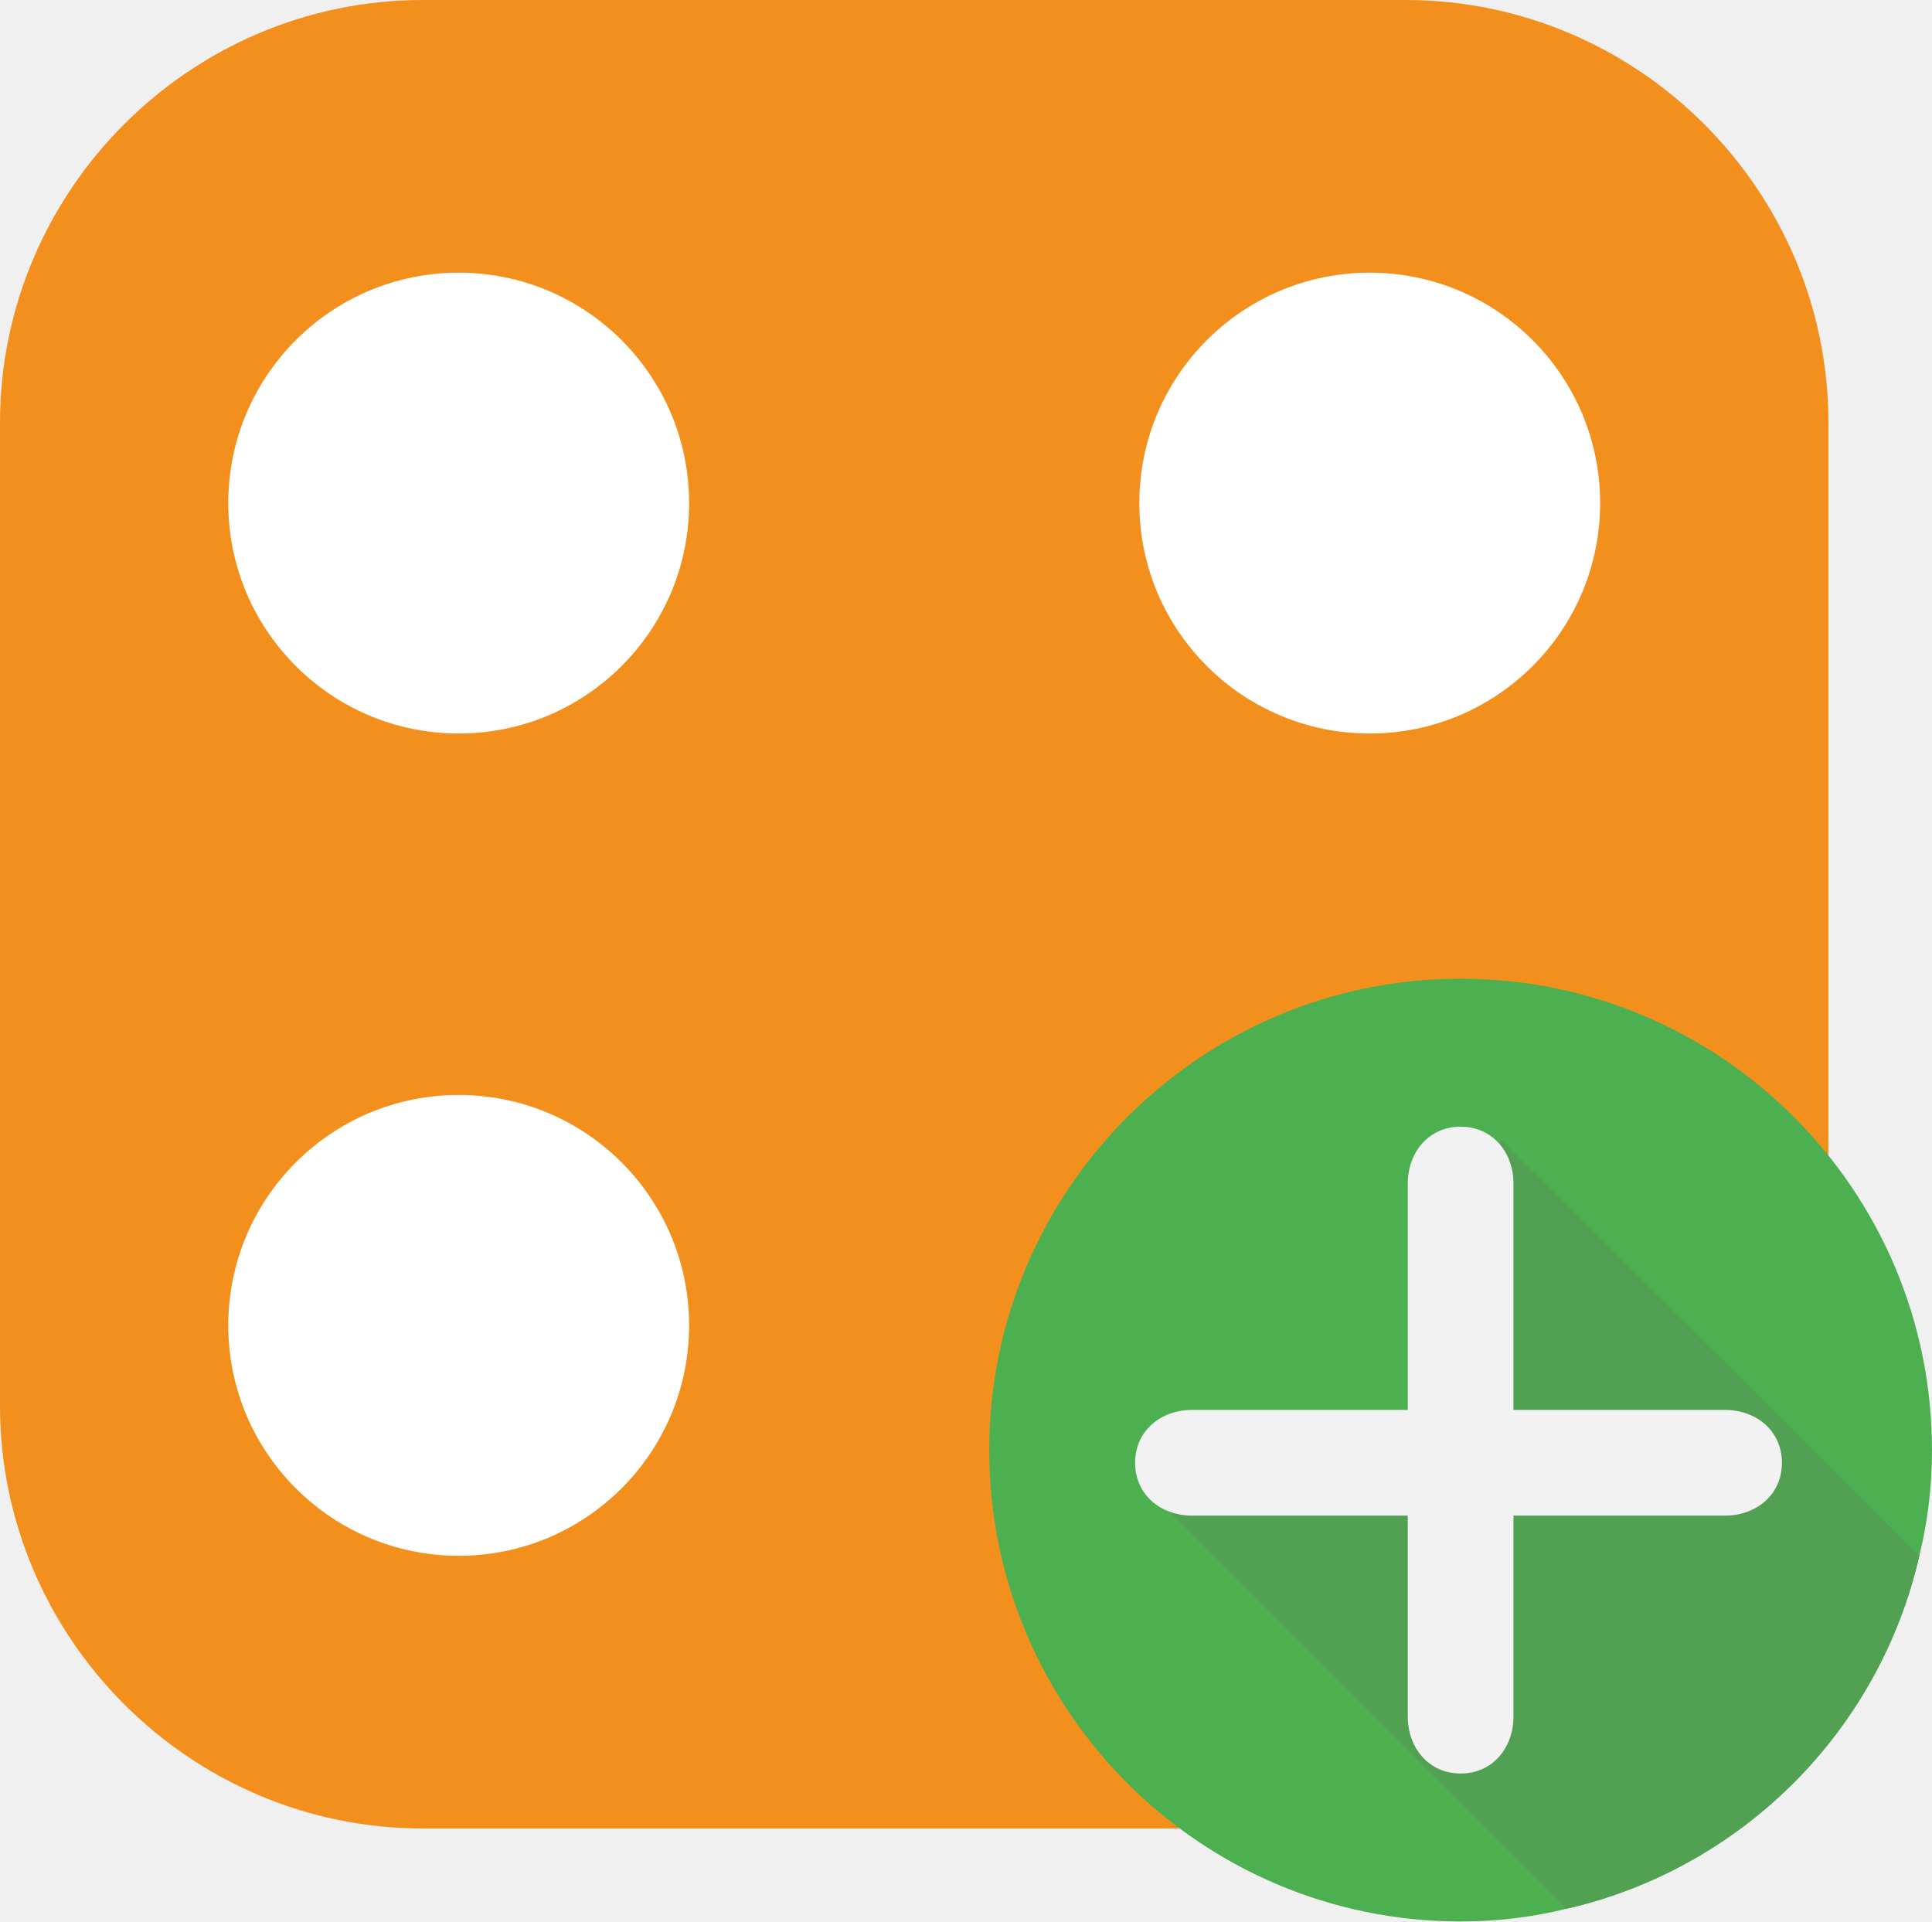
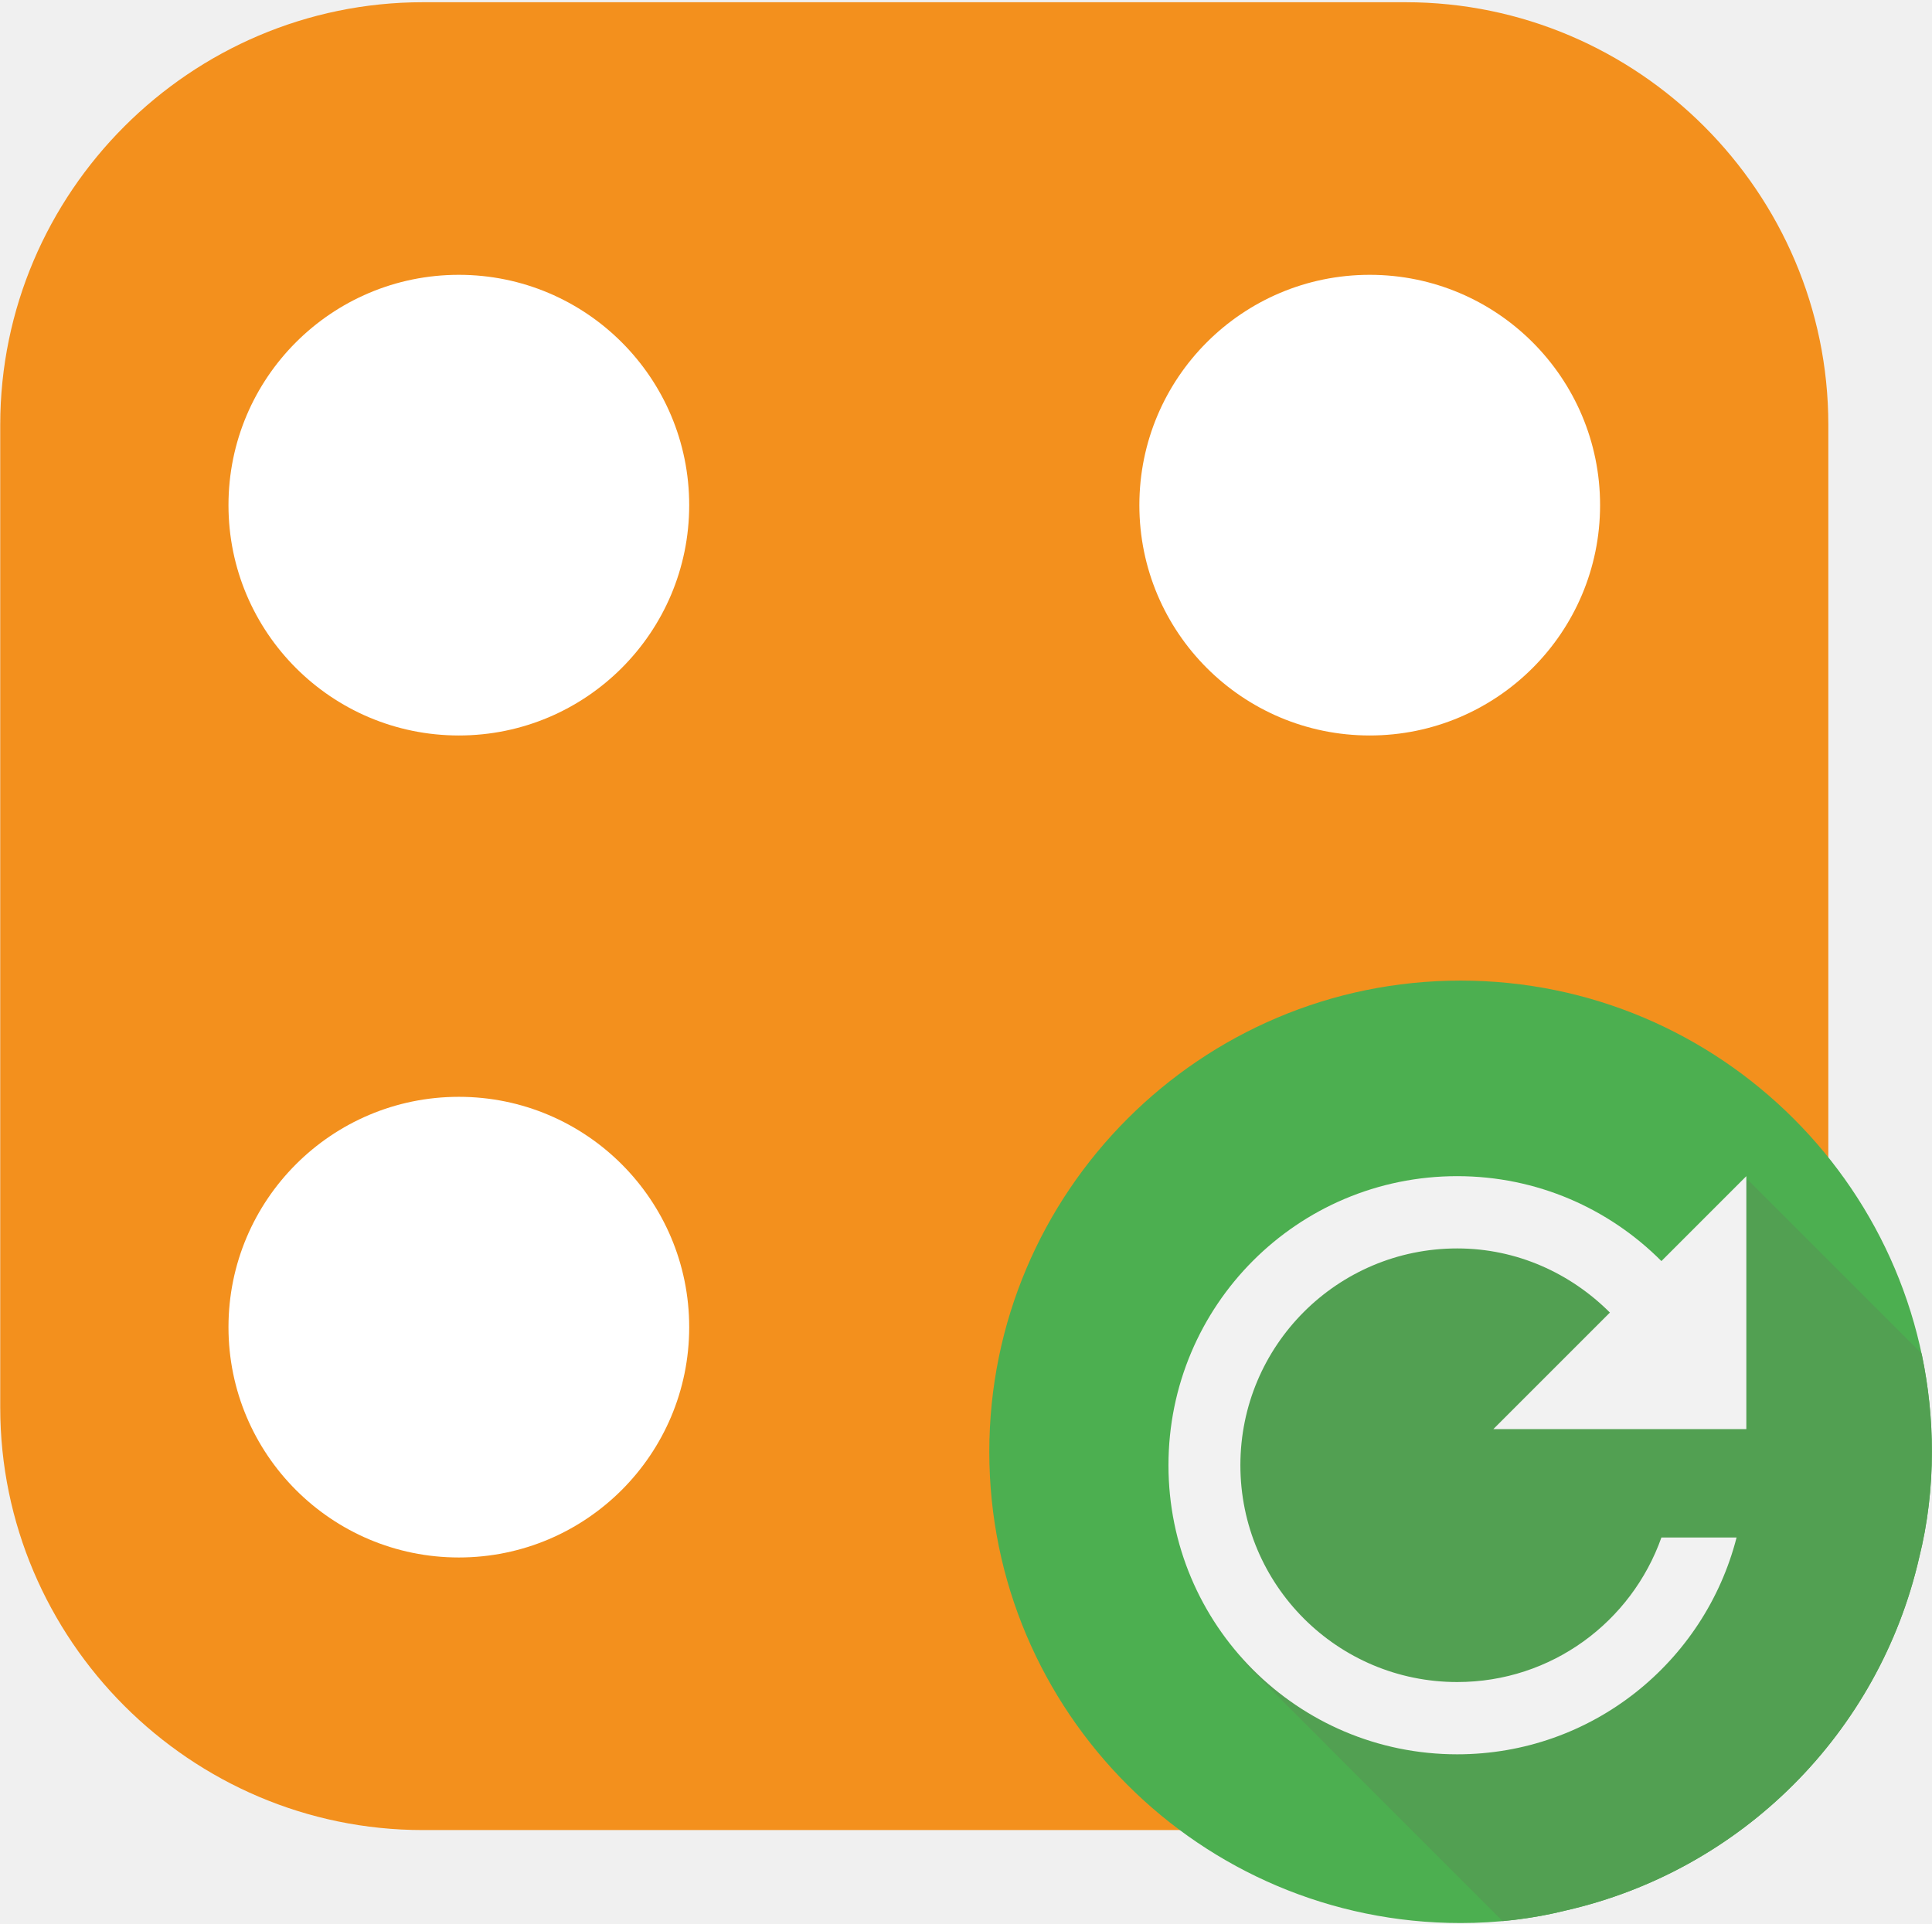
- <svg xmlns="http://www.w3.org/2000/svg" version="1.1" width="100%" height="100%" viewBox="0 0 91.4 90.9" id="Layer_1" xml:space="preserve">
-   <defs id="defs65" />
-   <g transform="translate(-954.4,-954.3)" id="g3">
-     <g id="g5">
-       <g id="g7">
-         <path d="m 1020.9,1040.8 h -46.5 c -11,0 -20,-9 -20,-20 v -46.5 c 0,-11 9,-20 20,-20 h 46.5 c 11,0 20,9 20,20 v 46.5 c 0,11 -9,20 -20,20 z" id="path9" style="fill:#f3901d" />
+ <svg xmlns="http://www.w3.org/2000/svg" width="470px" height="468px" viewBox="0 0 470 468" version="1.1">
+   <defs />
+   <g id="Page-1" stroke="none" stroke-width="1" fill="none" fill-rule="evenodd">
+     <g id="dice-random-refresh" transform="translate(-2, -1)">
+       <g id="Group">
+         <path d="M343.953,446.265 L104.883,446.265 C48.328,446.265 2.057,399.993 2.057,343.439 L2.057,104.368 C2.057,47.814 48.328,1.542 104.883,1.542 L343.953,1.542 C400.508,1.542 446.779,47.814 446.779,104.368 L446.779,343.439 C446.779,399.993 400.508,446.265 343.953,446.265 L343.953,446.265 Z" id="Shape" fill="#F3901D" />
+         <g transform="translate(56.55435, 66.83696)" id="Oval" fill="#FFFFFF">
+           <circle cx="57.068" cy="57.068" r="56.04" />
+           <circle cx="278.659" cy="57.068" r="56.04" />
+           <circle cx="278.659" cy="257.065" r="56.04" />
+           <circle cx="57.068" cy="257.065" r="56.04" />
+         </g>
      </g>
-       <g id="g11">
-         <circle cx="976.1" cy="978.1" r="10.9" id="circle13" style="fill:#ffffff" />
-         <circle cx="1019.2" cy="978.1" r="10.9" id="circle15" style="fill:#ffffff" />
-         <circle cx="1019.2" cy="1017" r="10.9" id="circle17" style="fill:#ffffff" />
-         <circle cx="976.1" cy="1017" r="10.9" id="circle19" style="fill:#ffffff" />
-       </g>
-     </g>
-     <g id="g21">
-       <path d="m 1045.8,1022.9 c 0,1.7 -0.2,3.4 -0.6,5 -1.9,8.3 -8.4,14.8 -16.7,16.7 -1.6,0.4 -3.3,0.6 -5,0.6 -12.3,0 -22.3,-10 -22.3,-22.3 0,-12.3 10,-22.3 22.3,-22.3 12.3,0 22.3,10 22.3,22.3 z" id="path23" style="fill:#4caf50" />
-       <path d="m 1045.2,1027.9 c -1.9,8.3 -8.4,14.8 -16.7,16.7 l -19.7,-19.7 9.6,-1.3 5.5,-5.5 1.5,-9.9 19.8,19.7 z" id="path25" style="fill:#52a052" />
-       <g id="g27">
-         <path d="m 1023.5,1038.2 c -1.5,0 -2.5,-1.2 -2.5,-2.7 v -25.2 c 0,-1.5 1,-2.7 2.5,-2.7 1.5,0 2.5,1.2 2.5,2.7 v 25.2 c 0,1.5 -1,2.7 -2.5,2.7 z" id="path29" style="fill:#f2f2f2" />
-         <path d="m 1036,1026 h -25.2 c -1.5,0 -2.7,-1 -2.7,-2.5 0,-1.5 1.2,-2.5 2.7,-2.5 h 25.2 c 1.5,0 2.7,1 2.7,2.5 0,1.5 -1.2,2.5 -2.7,2.5 z" id="path31" style="fill:#f2f2f2" />
+       <g id="Group" transform="translate(242.6413, 239.5)">
+         <path d="M229.33,114.736 C229.33,123.476 228.302,132.216 226.246,140.442 C216.477,183.115 183.059,216.534 140.386,226.302 C132.16,228.359 123.42,229.387 114.679,229.387 C51.441,229.387 0.028,177.974 0.028,114.736 C0.028,51.498 51.441,0.085 114.679,0.085 C177.917,0.085 229.33,51.498 229.33,114.736 L229.33,114.736 Z" id="Shape" fill="#4CAF50" />
+         <path d="M124.914,228.914 C130.185,228.424 135.38,227.554 140.386,226.302 C183.059,216.534 216.477,183.115 226.246,140.442 C228.302,132.216 229.33,123.476 229.33,114.736 C229.33,106.538 228.466,98.539 226.825,90.825 L184.518,48.518 C178.056,59.082 183.5,78.603 157.606,68.624 C131.712,58.645 88.085,62.833 88.085,62.833 L49.713,113.756 C49.713,113.756 49.254,153.254 63.804,167.804 L124.914,228.914 L124.914,228.914 Z" id="Shape-2" fill="#52A052" />
+         <path d="M163.532,68.327 C150.828,55.579 133.288,47.667 113.859,47.667 C75,47.667 43.613,79.141 43.613,118 C43.613,156.859 75,188.333 113.859,188.333 C146.608,188.333 174.038,165.915 181.818,135.583 L163.532,135.583 C156.278,156.068 136.849,170.75 113.859,170.75 C84.714,170.75 61.109,147.144 61.109,118 C61.109,88.856 84.714,65.25 113.859,65.25 C128.409,65.25 141.465,71.316 151.003,80.855 L122.65,109.208 L184.192,109.208 L184.192,47.667 L163.532,68.327 L163.532,68.327 Z" id="Shape" fill="#F2F2F2" />
      </g>
    </g>
  </g>
-   <g transform="translate(-954.4,-954.3)" id="g33" />
-   <g transform="translate(-954.4,-954.3)" id="g35" />
-   <g transform="translate(-954.4,-954.3)" id="g37" />
-   <g transform="translate(-954.4,-954.3)" id="g39" />
-   <g transform="translate(-954.4,-954.3)" id="g41" />
-   <g transform="translate(-954.4,-954.3)" id="g43" />
-   <g transform="translate(-954.4,-954.3)" id="g45" />
-   <g transform="translate(-954.4,-954.3)" id="g47" />
-   <g transform="translate(-954.4,-954.3)" id="g49" />
-   <g transform="translate(-954.4,-954.3)" id="g51" />
-   <g transform="translate(-954.4,-954.3)" id="g53" />
-   <g transform="translate(-954.4,-954.3)" id="g55" />
-   <g transform="translate(-954.4,-954.3)" id="g57" />
-   <g transform="translate(-954.4,-954.3)" id="g59" />
-   <g transform="translate(-954.4,-954.3)" id="g61" />
</svg>
